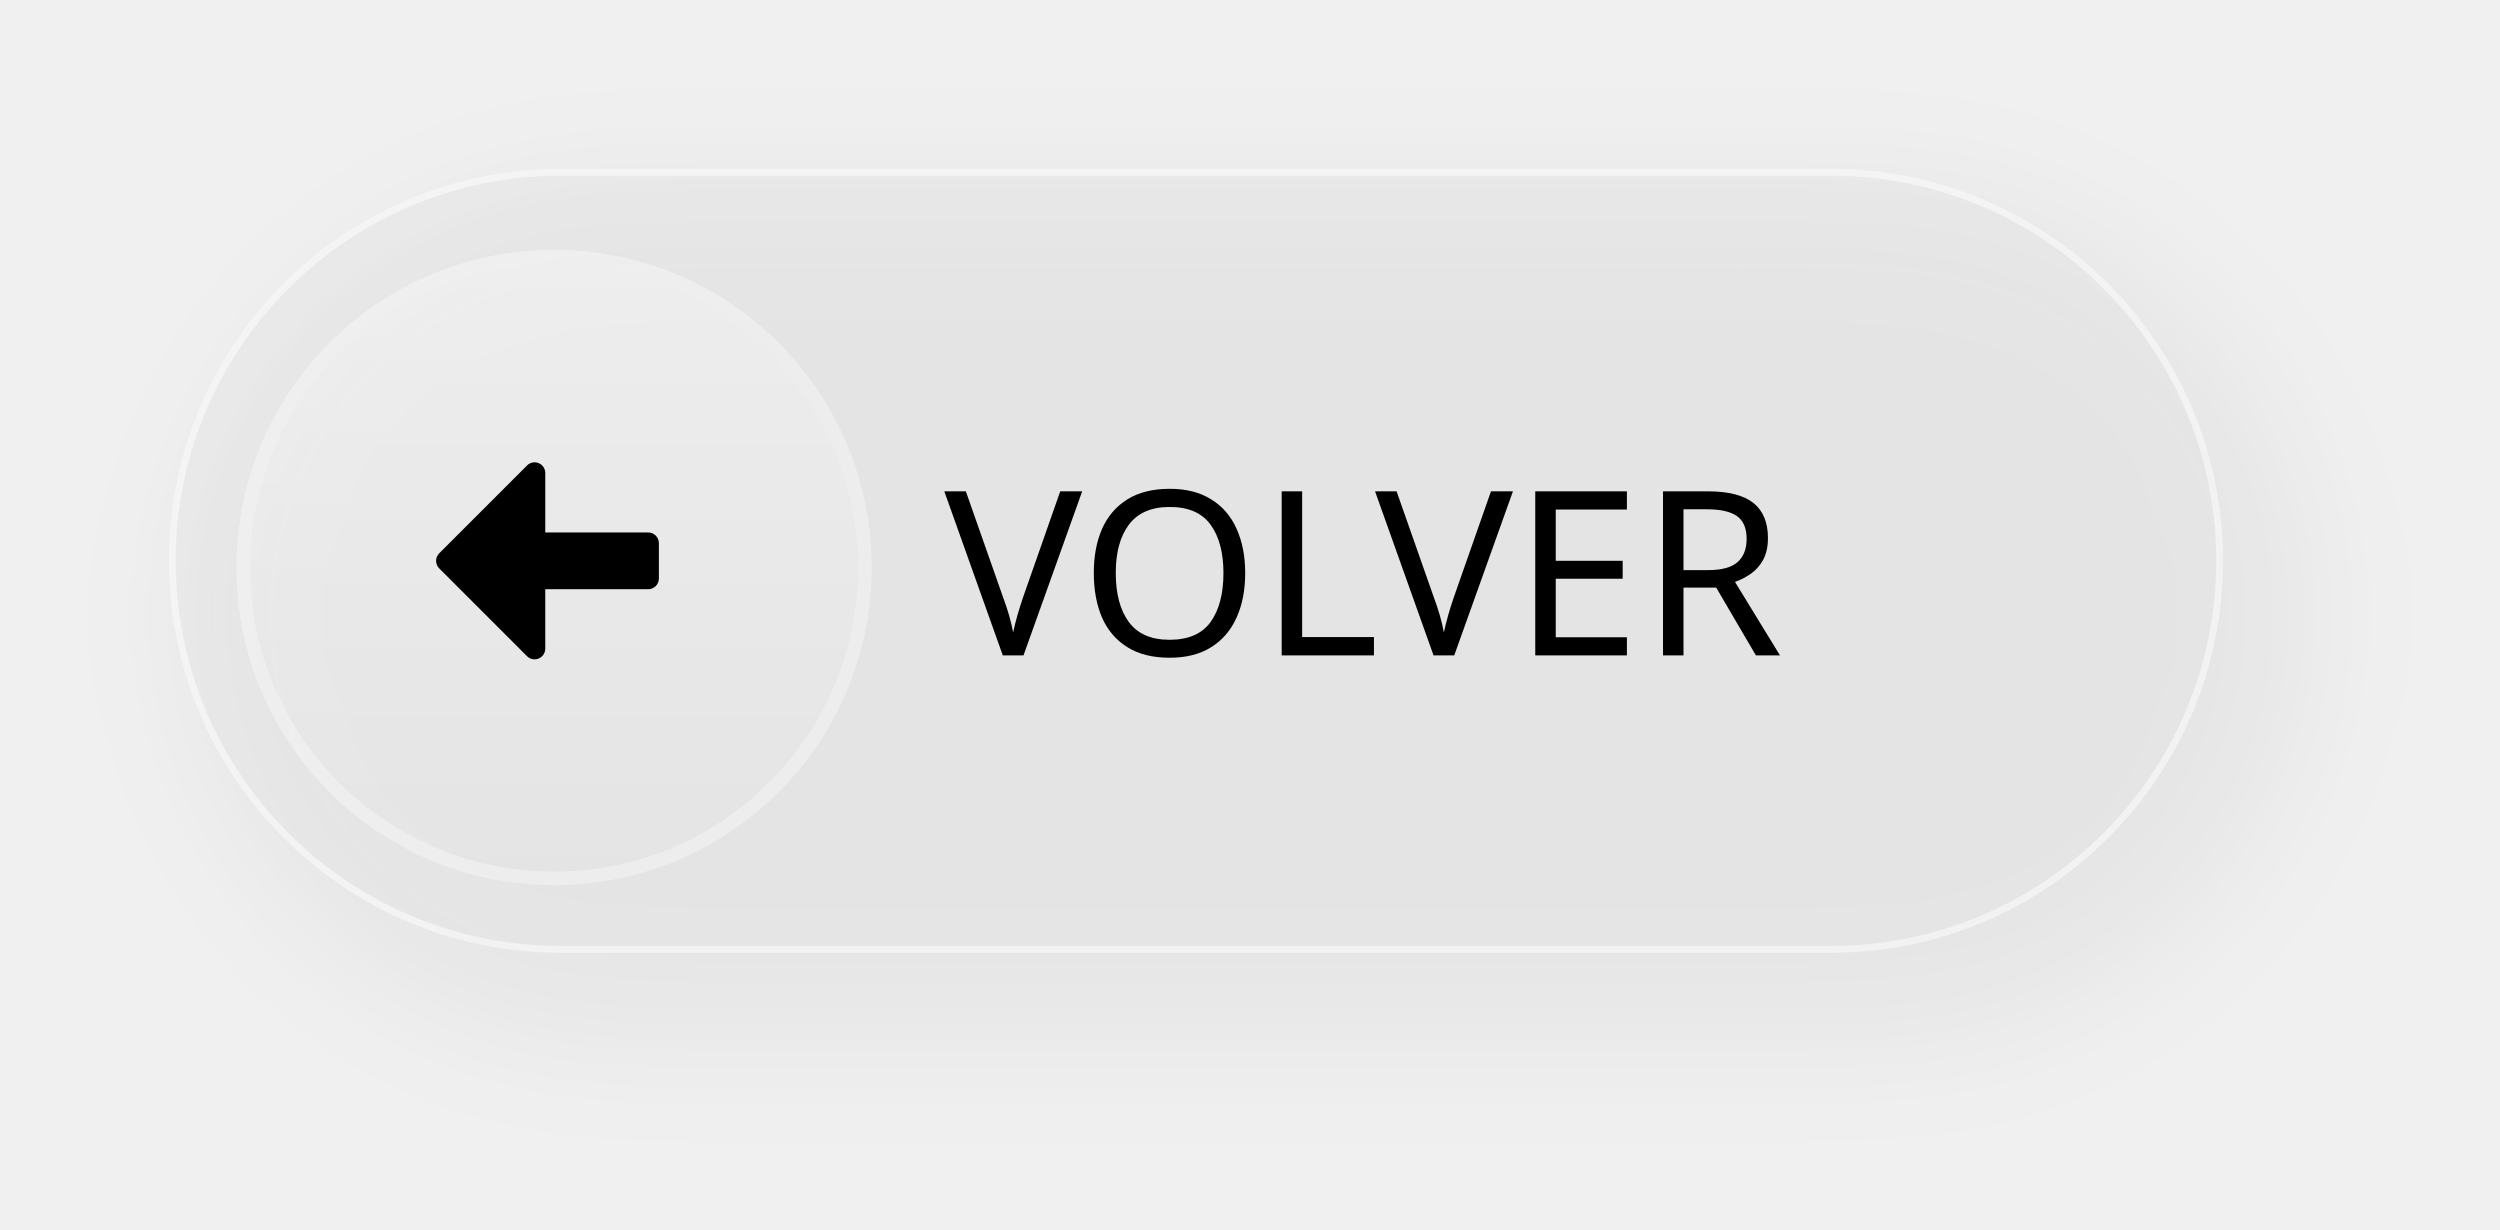
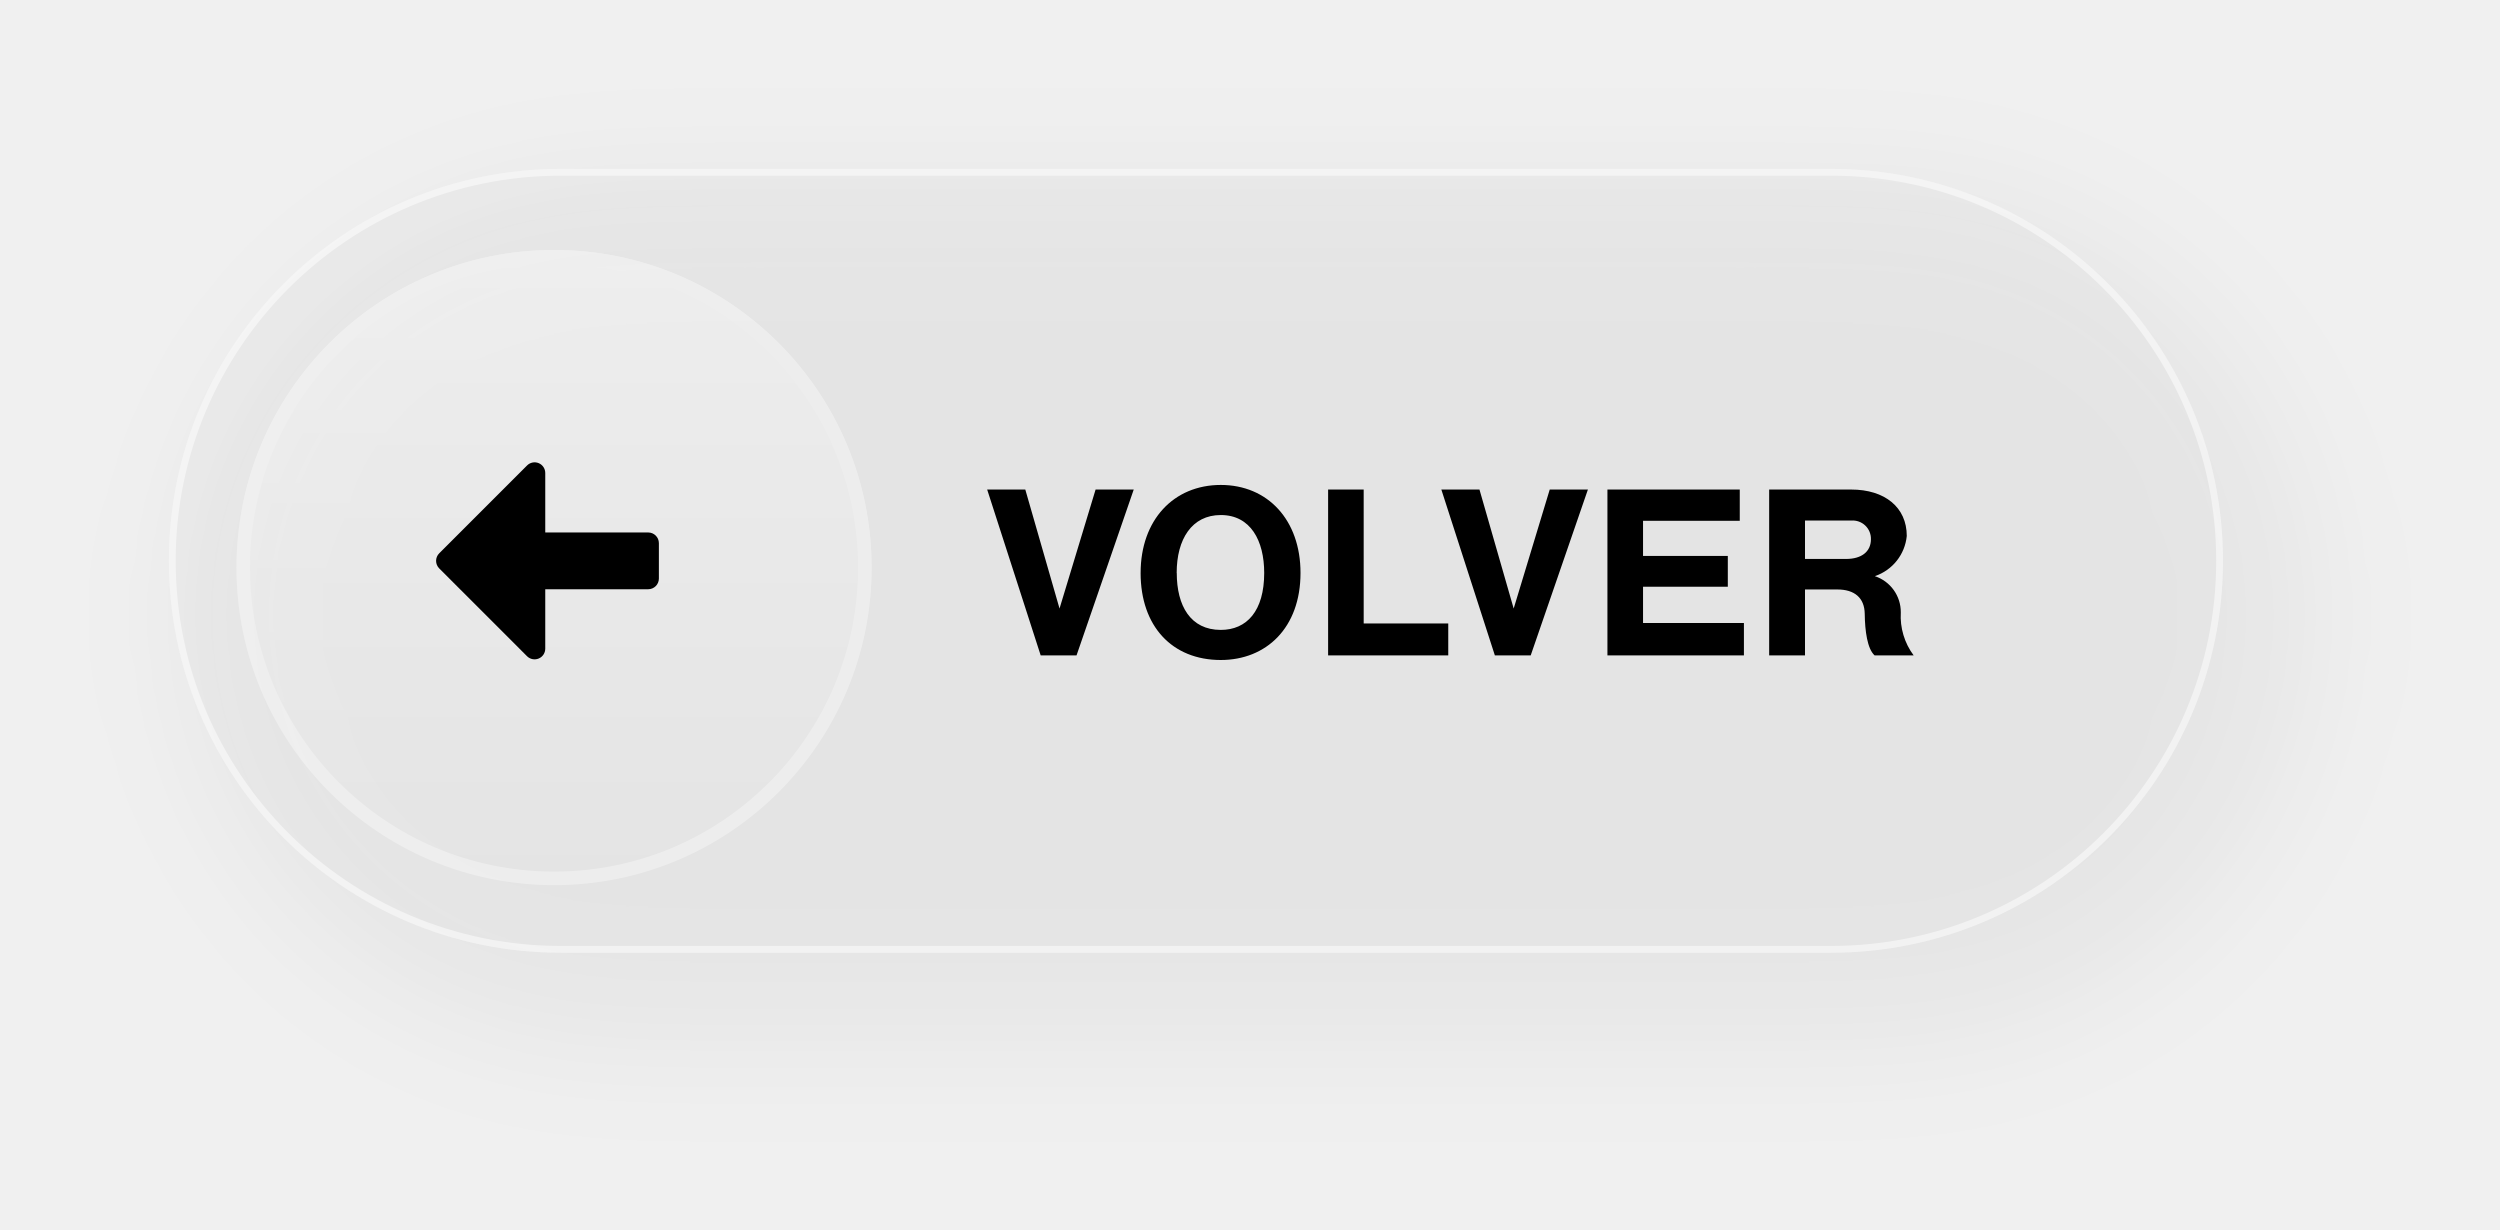
<svg xmlns="http://www.w3.org/2000/svg" width="185" height="91" viewBox="0 0 185 91">
  <defs>
-     <filter id="Rectángulo_86" x="0" y="0" width="185" height="91" filterUnits="userSpaceOnUse">
+     <filter id="Rectángulo_83" x="0" y="0" width="185" height="91" filterUnits="userSpaceOnUse">
      <feOffset dx="4" dy="4" input="SourceAlpha" />
      <feGaussianBlur stdDeviation="5.5" result="blur" />
      <feFlood flood-opacity="0.369" />
      <feComposite operator="in" in2="blur" />
    </filter>
-     <filter id="Rectángulo_86-2" x="0" y="0" width="185" height="91" filterUnits="userSpaceOnUse">
+     <filter id="Rectángulo_83-2" x="0" y="0" width="185" height="91" filterUnits="userSpaceOnUse">
      <feOffset dx="4" dy="4" input="SourceAlpha" />
      <feGaussianBlur stdDeviation="5.5" result="blur-2" />
      <feFlood flood-opacity="0.103" result="color" />
      <feComposite operator="out" in="SourceGraphic" in2="blur-2" />
      <feComposite operator="in" in="color" />
      <feComposite operator="in" in2="SourceGraphic" />
    </filter>
    <linearGradient id="linear-gradient" x1="0.5" x2="0.5" y2="1" gradientUnits="objectBoundingBox">
      <stop offset="0" stop-color="#fff" />
      <stop offset="1" stop-color="#fff" stop-opacity="0" />
    </linearGradient>
  </defs>
-   <g id="Grupo_959" data-name="Grupo 959" transform="translate(12.5 12.5)">
-     <g data-type="innerShadowGroup">
-       <g transform="matrix(1, 0, 0, 1, -12.5, -12.5)" filter="url(#Rectángulo_86)">
-         <g id="Rectángulo_86-3" data-name="Rectángulo 86" transform="translate(12.5 12.5)" fill="rgba(255,255,255,0.27)" stroke="#fff" stroke-linecap="square" stroke-linejoin="bevel" stroke-width="0.5" opacity="0.51">
-           <rect width="152" height="58" rx="29" stroke="none" />
-           <rect x="0.25" y="0.25" width="151.5" height="57.5" rx="28.75" fill="none" />
+   <g id="Grupo_2" data-name="Grupo 2" transform="translate(-371.5 -1402.5)">
+     <g id="Grupo_969" data-name="Grupo 969" transform="translate(-59 364.013)">
+       <g id="Grupo_937" data-name="Grupo 937" transform="translate(121 -155.013)">
+         <g data-type="innerShadowGroup">
+           <g transform="matrix(1, 0, 0, 1, 309.5, 1193.5)" filter="url(#Rectángulo_83)">
+             <g id="Rectángulo_83-3" data-name="Rectángulo 83" transform="translate(12.5 12.5)" fill="rgba(255,255,255,0.27)" stroke="#fff" stroke-linecap="square" stroke-linejoin="bevel" stroke-width="0.5" opacity="0.51">
+               <rect width="152" height="58" rx="29" stroke="none" />
+               <rect x="0.25" y="0.25" width="151.5" height="57.5" rx="28.75" fill="none" />
+             </g>
+           </g>
+           <rect id="Rectángulo_83-4" data-name="Rectángulo 83" width="152" height="58" rx="29" transform="translate(322 1206)" fill="rgba(255,255,255,0.27)" opacity="0.51" />
+           <g transform="matrix(1, 0, 0, 1, 309.5, 1193.5)" filter="url(#Rectángulo_83-2)">
+             <rect id="Rectángulo_83-5" data-name="Rectángulo 83" width="152" height="58" rx="29" transform="translate(12.5 12.5)" fill="#fff" opacity="0.51" />
+           </g>
+           <g id="Rectángulo_83-6" data-name="Rectángulo 83" transform="translate(322 1206)" fill="none" stroke="#fff" stroke-linecap="square" stroke-linejoin="bevel" stroke-width="0.5" opacity="0.51">
+             <rect width="152" height="58" rx="29" stroke="none" />
+             <rect x="0.25" y="0.25" width="151.5" height="57.5" rx="28.75" fill="none" />
+           </g>
        </g>
-       </g>
-       <rect id="Rectángulo_86-4" data-name="Rectángulo 86" width="152" height="58" rx="29" fill="rgba(255,255,255,0.27)" opacity="0.51" />
-       <g transform="matrix(1, 0, 0, 1, -12.5, -12.5)" filter="url(#Rectángulo_86-2)">
-         <rect id="Rectángulo_86-5" data-name="Rectángulo 86" width="152" height="58" rx="29" transform="translate(12.5 12.5)" fill="#fff" opacity="0.51" />
-       </g>
-       <g id="Rectángulo_86-6" data-name="Rectángulo 86" fill="none" stroke="#fff" stroke-linecap="square" stroke-linejoin="bevel" stroke-width="0.5" opacity="0.51">
-         <rect width="152" height="58" rx="29" stroke="none" />
-         <rect x="0.25" y="0.25" width="151.5" height="57.5" rx="28.75" fill="none" />
+         <g id="Elipse_83" data-name="Elipse 83" transform="translate(327 1212)" stroke="#fff" stroke-width="1" opacity="0.35" fill="url(#linear-gradient)">
+           <circle cx="23.5" cy="23.5" r="23.5" stroke="none" />
+           <circle cx="23.5" cy="23.5" r="23" fill="none" />
+         </g>
+         <path id="arrow-alt-circle-right-regular" d="M0,8.6V5.976a.791.791,0,0,1,.788-.788h7.62V.788A.79.79,0,0,1,9.755.23l6.5,6.5a.789.789,0,0,1,0,1.117l-6.5,6.5a.788.788,0,0,1-1.347-.558v-4.4H.788A.791.791,0,0,1,0,8.6Z" transform="translate(358.257 1242.292) rotate(180)" />
      </g>
    </g>
-     <text id="VOLVER" transform="translate(92 36)" font-size="17" font-family="FGroteskBold-Regular, F Grotesk">
-       <tspan x="-34.62" y="0">VOLVER</tspan>
-     </text>
-     <g id="Elipse_84" data-name="Elipse 84" transform="translate(5 6)" stroke="#fff" stroke-width="1" opacity="0.35" fill="url(#linear-gradient)">
-       <circle cx="23.5" cy="23.5" r="23.5" stroke="none" />
-       <circle cx="23.5" cy="23.5" r="23" fill="none" />
-     </g>
-     <path id="arrow-alt-circle-right-regular" d="M15.883,25.605V22.977a.791.791,0,0,1,.788-.788h7.62v-4.4a.79.79,0,0,1,1.347-.558l6.5,6.5a.789.789,0,0,1,0,1.117l-6.5,6.5a.788.788,0,0,1-1.347-.558v-4.4h-7.62A.791.791,0,0,1,15.883,25.605Z" transform="translate(52.14 53.292) rotate(180)" />
+     <path id="VOLVER" d="M5.525-3.468,2.992-12.274H.17L4.131,0H6.783l4.233-12.274H8.194Zm6-2.635c0,3.944,2.329,6.443,5.933,6.443,3.349,0,5.9-2.363,5.9-6.443,0-3.927-2.431-6.511-5.9-6.511C13.974-12.614,11.526-10.03,11.526-6.1Zm2.669,0c0-2.5,1.122-4.284,3.264-4.284,2.21,0,3.213,1.9,3.213,4.284,0,2.822-1.292,4.216-3.213,4.216C15.215-1.887,14.2-3.672,14.2-6.1Zm13.838-6.171H25.4V0h8.891V-2.363H28.033Zm11.1,8.806L36.6-12.274H33.779L37.74,0h2.652l4.233-12.274H41.8ZM46.07,0h10.1V-2.4H48.705V-5.083h6.273V-7.361H48.705v-2.6h7.157v-2.312H46.07ZM63.087-4.879c1.258,0,2.006.612,2.023,1.8C65.127-1.8,65.3-.493,65.841,0h2.89a4.852,4.852,0,0,1-.952-3.179,2.8,2.8,0,0,0-1.921-2.686A3.494,3.494,0,0,0,68.221-8.84c0-2.125-1.632-3.434-4.114-3.434H58.038V0H60.69V-4.879Zm1.02-5.1A1.353,1.353,0,0,1,65.569-8.6c0,.952-.731,1.462-1.836,1.462H60.69V-9.979Z" transform="translate(444.38 1451)" />
  </g>
</svg>
